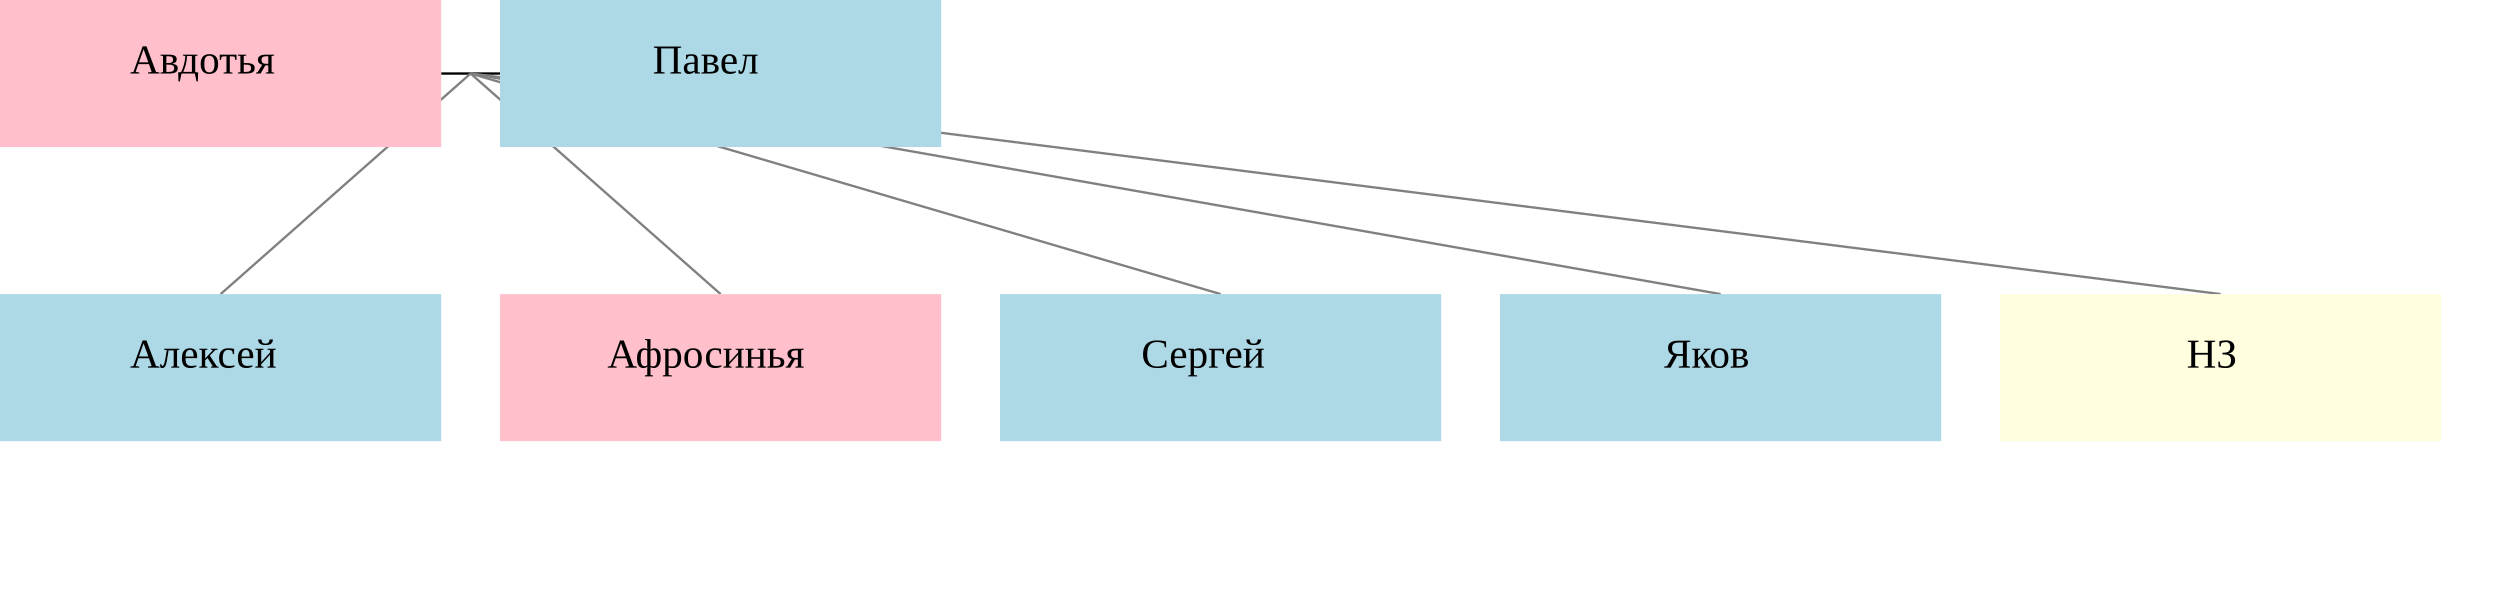
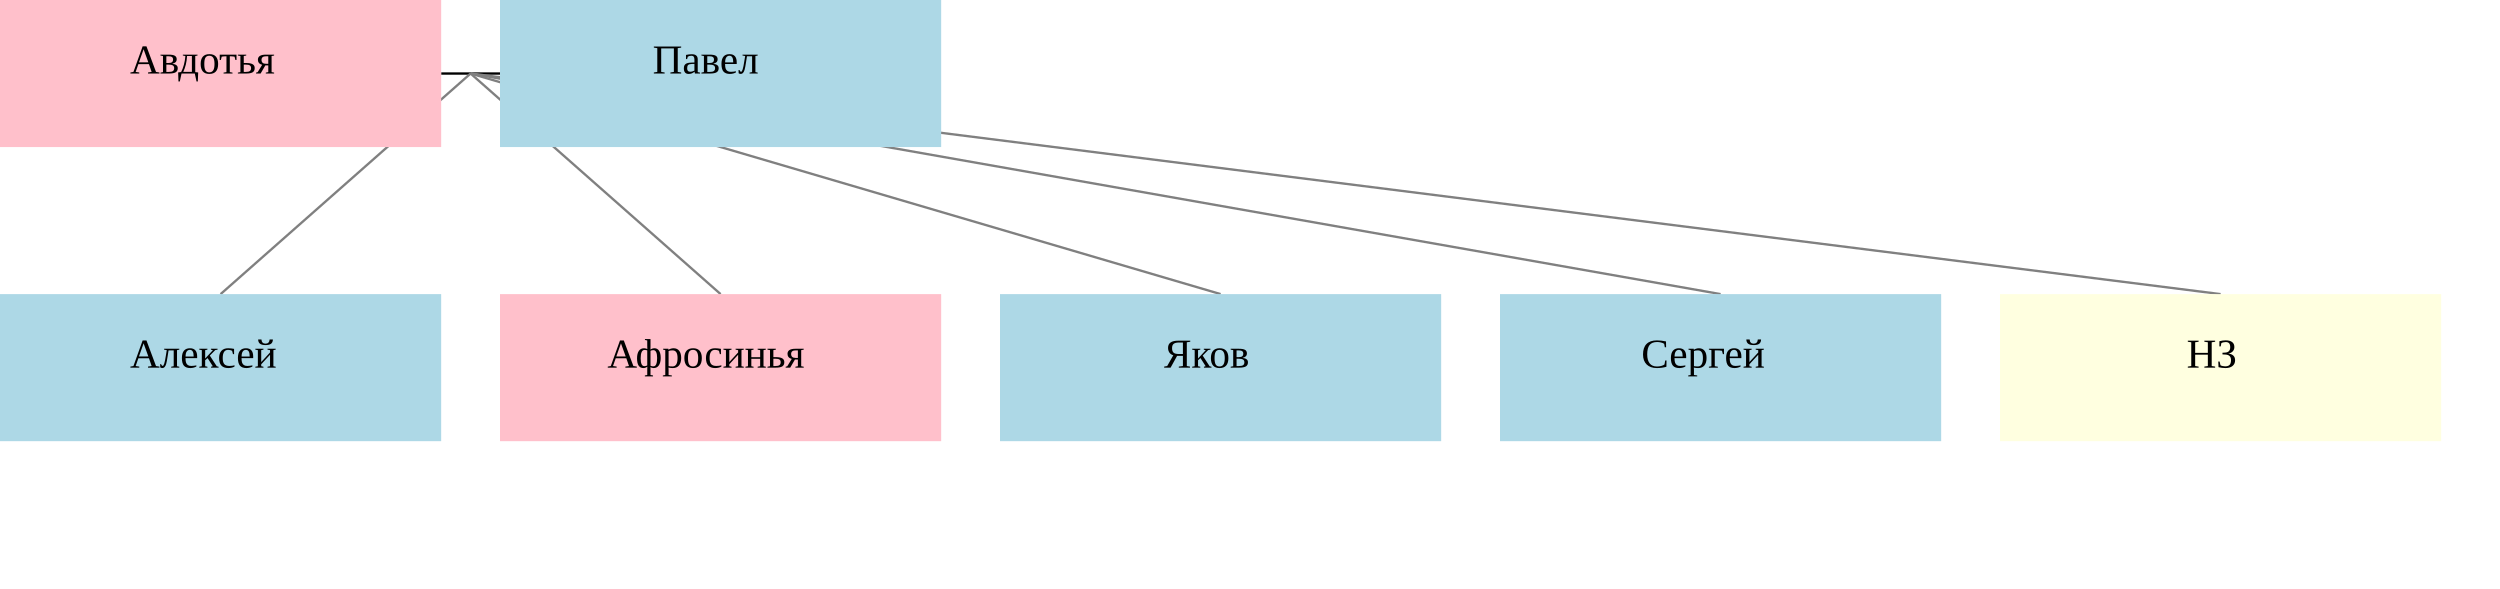
<svg xmlns="http://www.w3.org/2000/svg" xmlns:xlink="http://www.w3.org/1999/xlink" width="850" height="200" viewBox="0 0 850 200">
  <defs>
</defs>
  <path d="M150,25.0 L170,25.0" stroke="black" stroke-width="0.8" fill="none" />
  <path d="M160.0,25.0 L75.0,100" stroke="gray" stroke-width="0.8" fill="none" />
  <path d="M160.0,25.0 L245.0,100" stroke="gray" stroke-width="0.8" fill="none" />
  <path d="M160.0,25.0 L415.0,100" stroke="gray" stroke-width="0.8" fill="none" />
  <path d="M160.0,25.0 L585.0,100" stroke="gray" stroke-width="0.8" fill="none" />
  <path d="M160.0,25.0 L755.0,100" stroke="gray" stroke-width="0.8" fill="none" />
  <rect x="0" y="0" width="150" height="50" fill="pink" />
  <rect x="170" y="0" width="150" height="50" fill="lightblue" />
  <rect x="0" y="100" width="150" height="50" fill="lightblue" />
  <rect x="170" y="100" width="150" height="50" fill="pink" />
  <rect x="340" y="100" width="150" height="50" fill="lightblue" />
  <rect x="510" y="100" width="150" height="50" fill="lightblue" />
  <rect x="680" y="100" width="150" height="50" fill="LightYellow" />
  <a xlink:href="https://rakhmaevao.github.io/yanashbelyak/I0220.html" target="_parent">[...]&gt;<text x="44.2" y="25.0" font-size="14">Авдотья </text>
  </a>
  <a xlink:href="https://rakhmaevao.github.io/yanashbelyak/I0214.html" target="_parent">[...]&gt;<text x="221.9" y="25.0" font-size="14">Павел </text>
  </a>
  <a xlink:href="https://rakhmaevao.github.io/yanashbelyak/I0215.html" target="_parent">[...]&gt;<text x="44.2" y="125.0" font-size="14">Алексей </text>
  </a>
  <a xlink:href="https://rakhmaevao.github.io/yanashbelyak/I0223.html" target="_parent">[...]&gt;<text x="206.5" y="125.0" font-size="14">Афросинья </text>
  </a>
-   <a xlink:href="https://rakhmaevao.github.io/yanashbelyak/I0216.html" target="_parent">[...]&gt;<text x="388.05" y="125.0" font-size="14">Сергей </text>
+   <a xlink:href="https://rakhmaevao.github.io/yanashbelyak/I0217.html" target="_parent">[...]&gt;<text x="395.75" y="125.0" font-size="14">Яков </text>
  </a>
-   <a xlink:href="https://rakhmaevao.github.io/yanashbelyak/I0217.html" target="_parent">[...]&gt;<text x="565.75" y="125.0" font-size="14">Яков </text>
+   <a xlink:href="https://rakhmaevao.github.io/yanashbelyak/I0216.html" target="_parent">[...]&gt;<text x="558.05" y="125.0" font-size="14">Сергей </text>
  </a>
  <a xlink:href="https://rakhmaevao.github.io/yanashbelyak/I0218.html" target="_parent">[...]&gt;<text x="743.45" y="125.0" font-size="14">НЗ </text>
  </a>
</svg>
